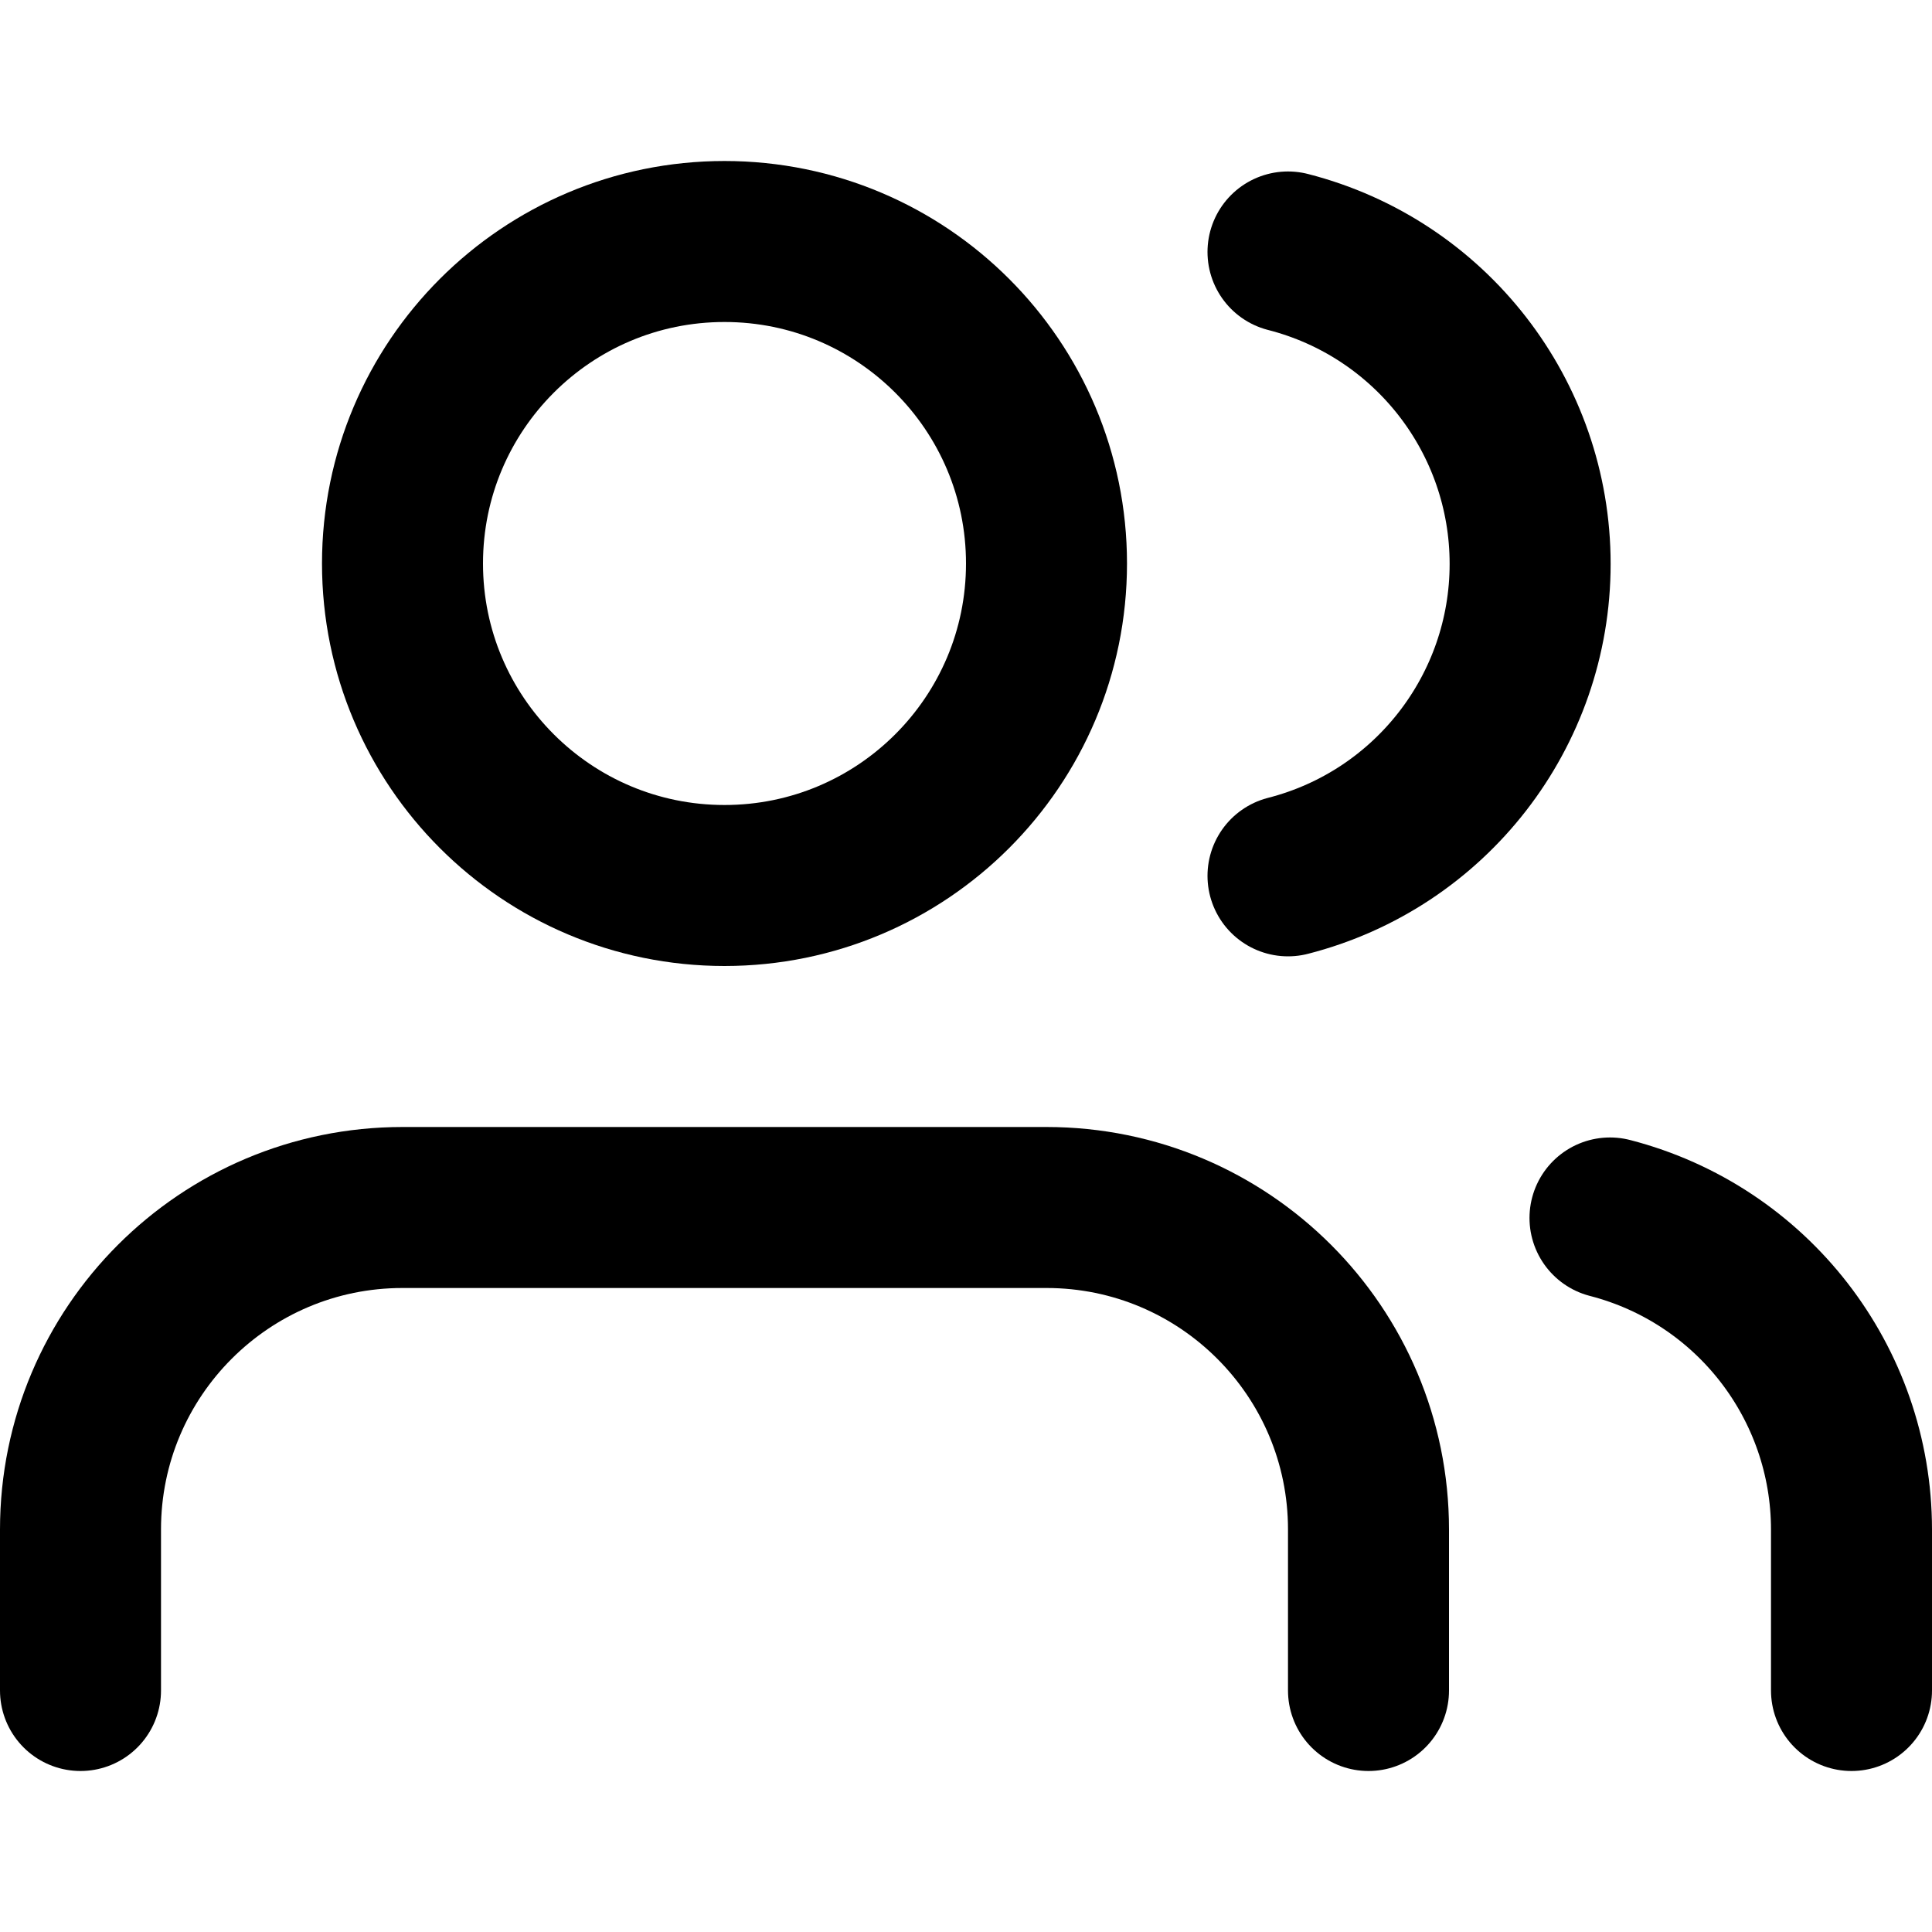
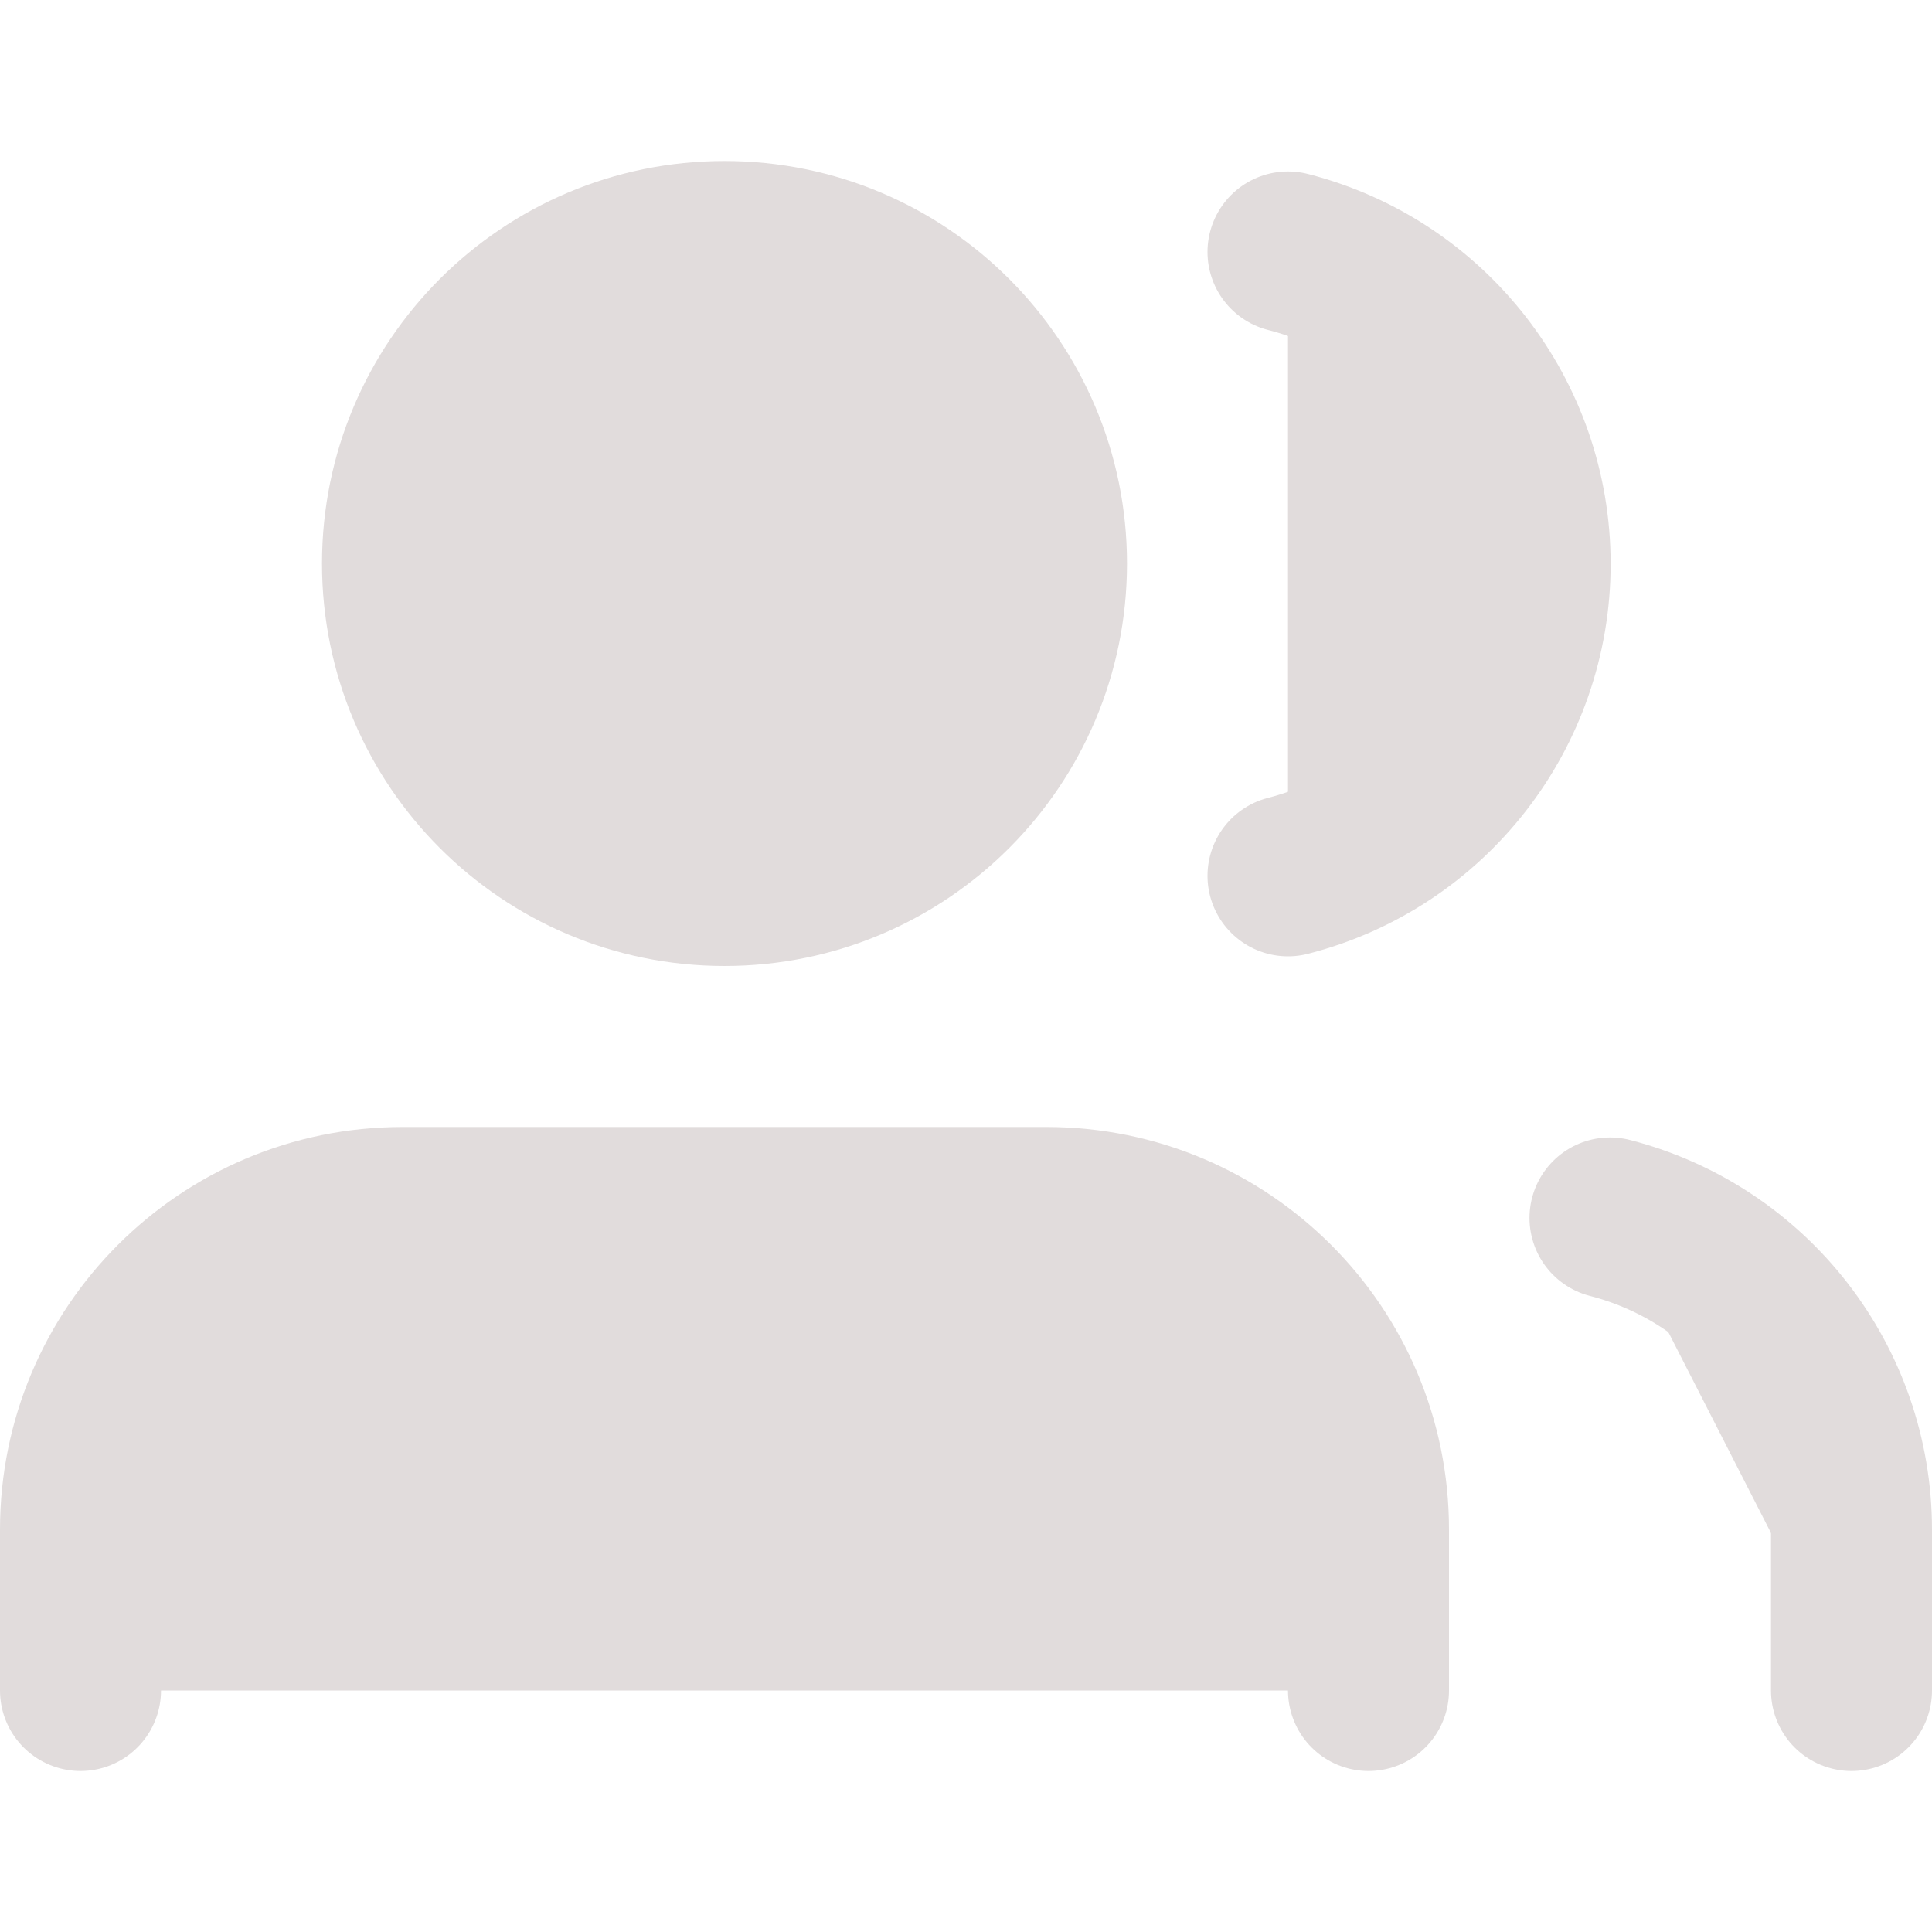
- <svg xmlns="http://www.w3.org/2000/svg" viewBox="0 0 24 24" fill="none" stroke="currentColor" stroke-width="2" stroke-linecap="round" stroke-linejoin="round" class="feather feather-users">
+ <svg xmlns="http://www.w3.org/2000/svg" viewBox="0 0 24 24" fill="#e1dcdc" stroke="#e1dcdc" stroke-width="2" stroke-linecap="round" stroke-linejoin="round" class="svg-file">
  <path d="M17 21v-2a4 4 0 0 0-4-4H5a4 4 0 0 0-4 4v2" />
  <circle cx="9" cy="7" r="4" />
  <path d="M23 21v-2a4 4 0 0 0-3-3.87" />
  <path d="M16 3.13a4 4 0 0 1 0 7.75" />
</svg>
